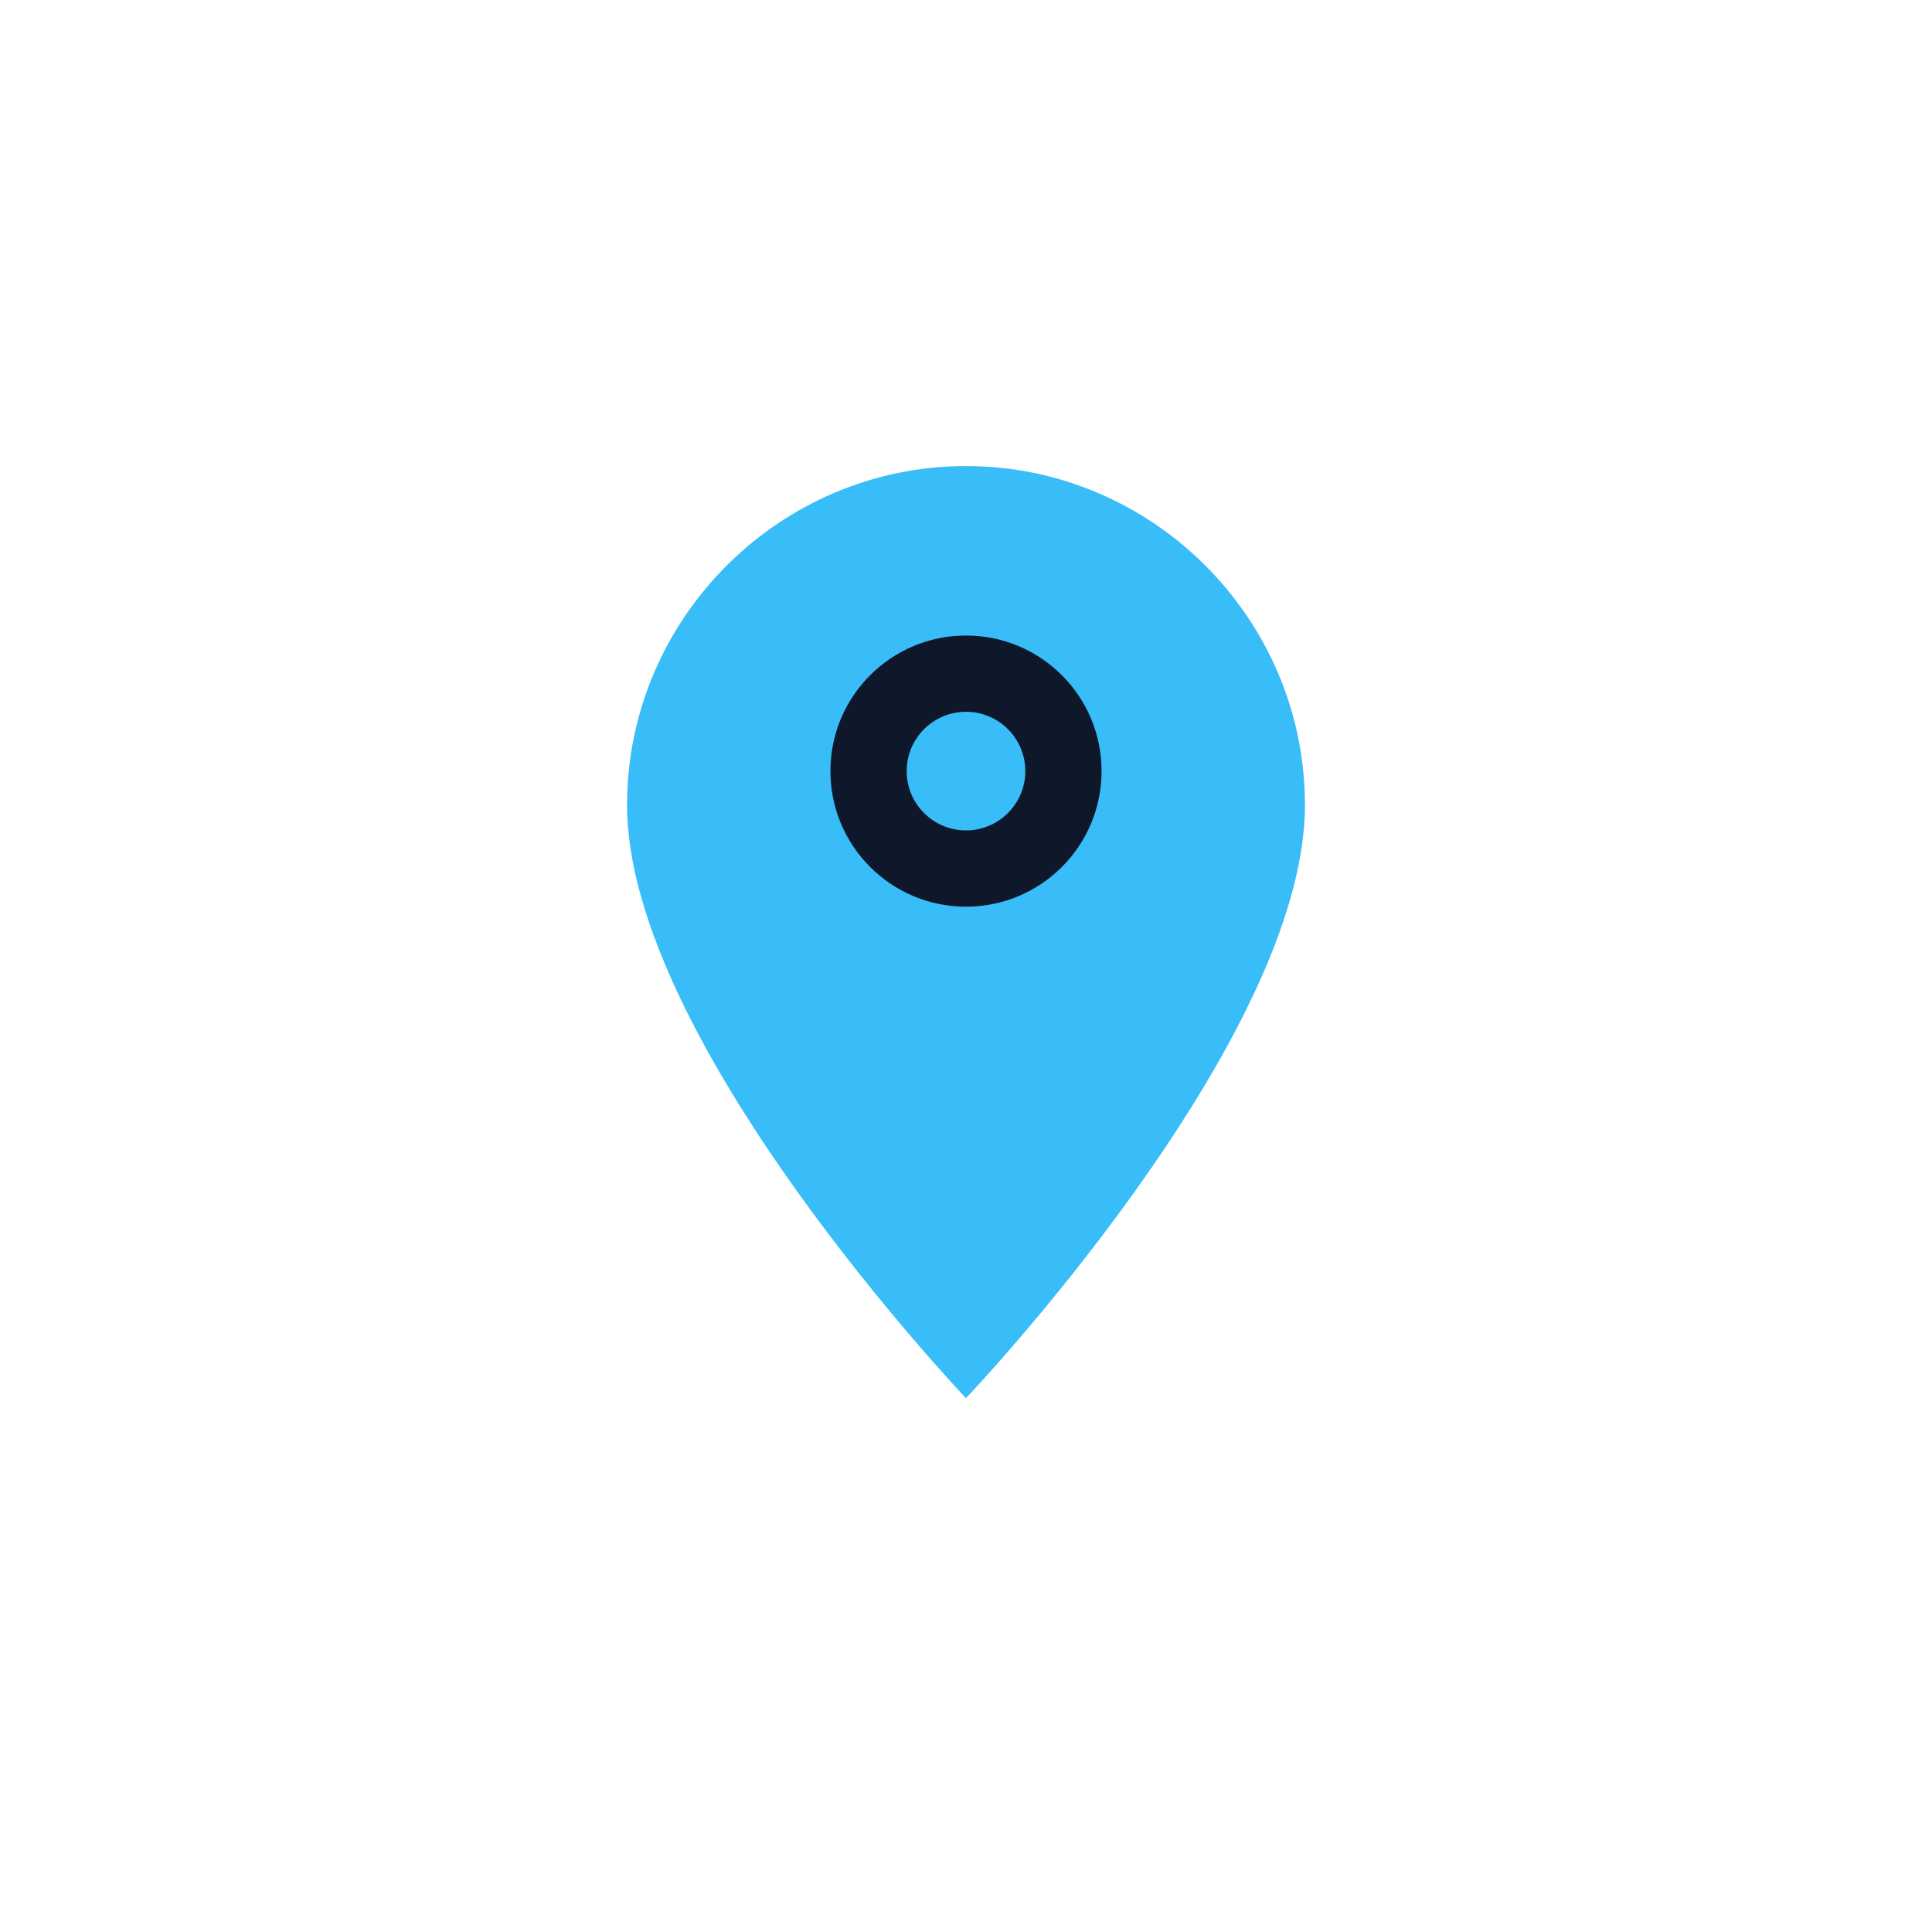
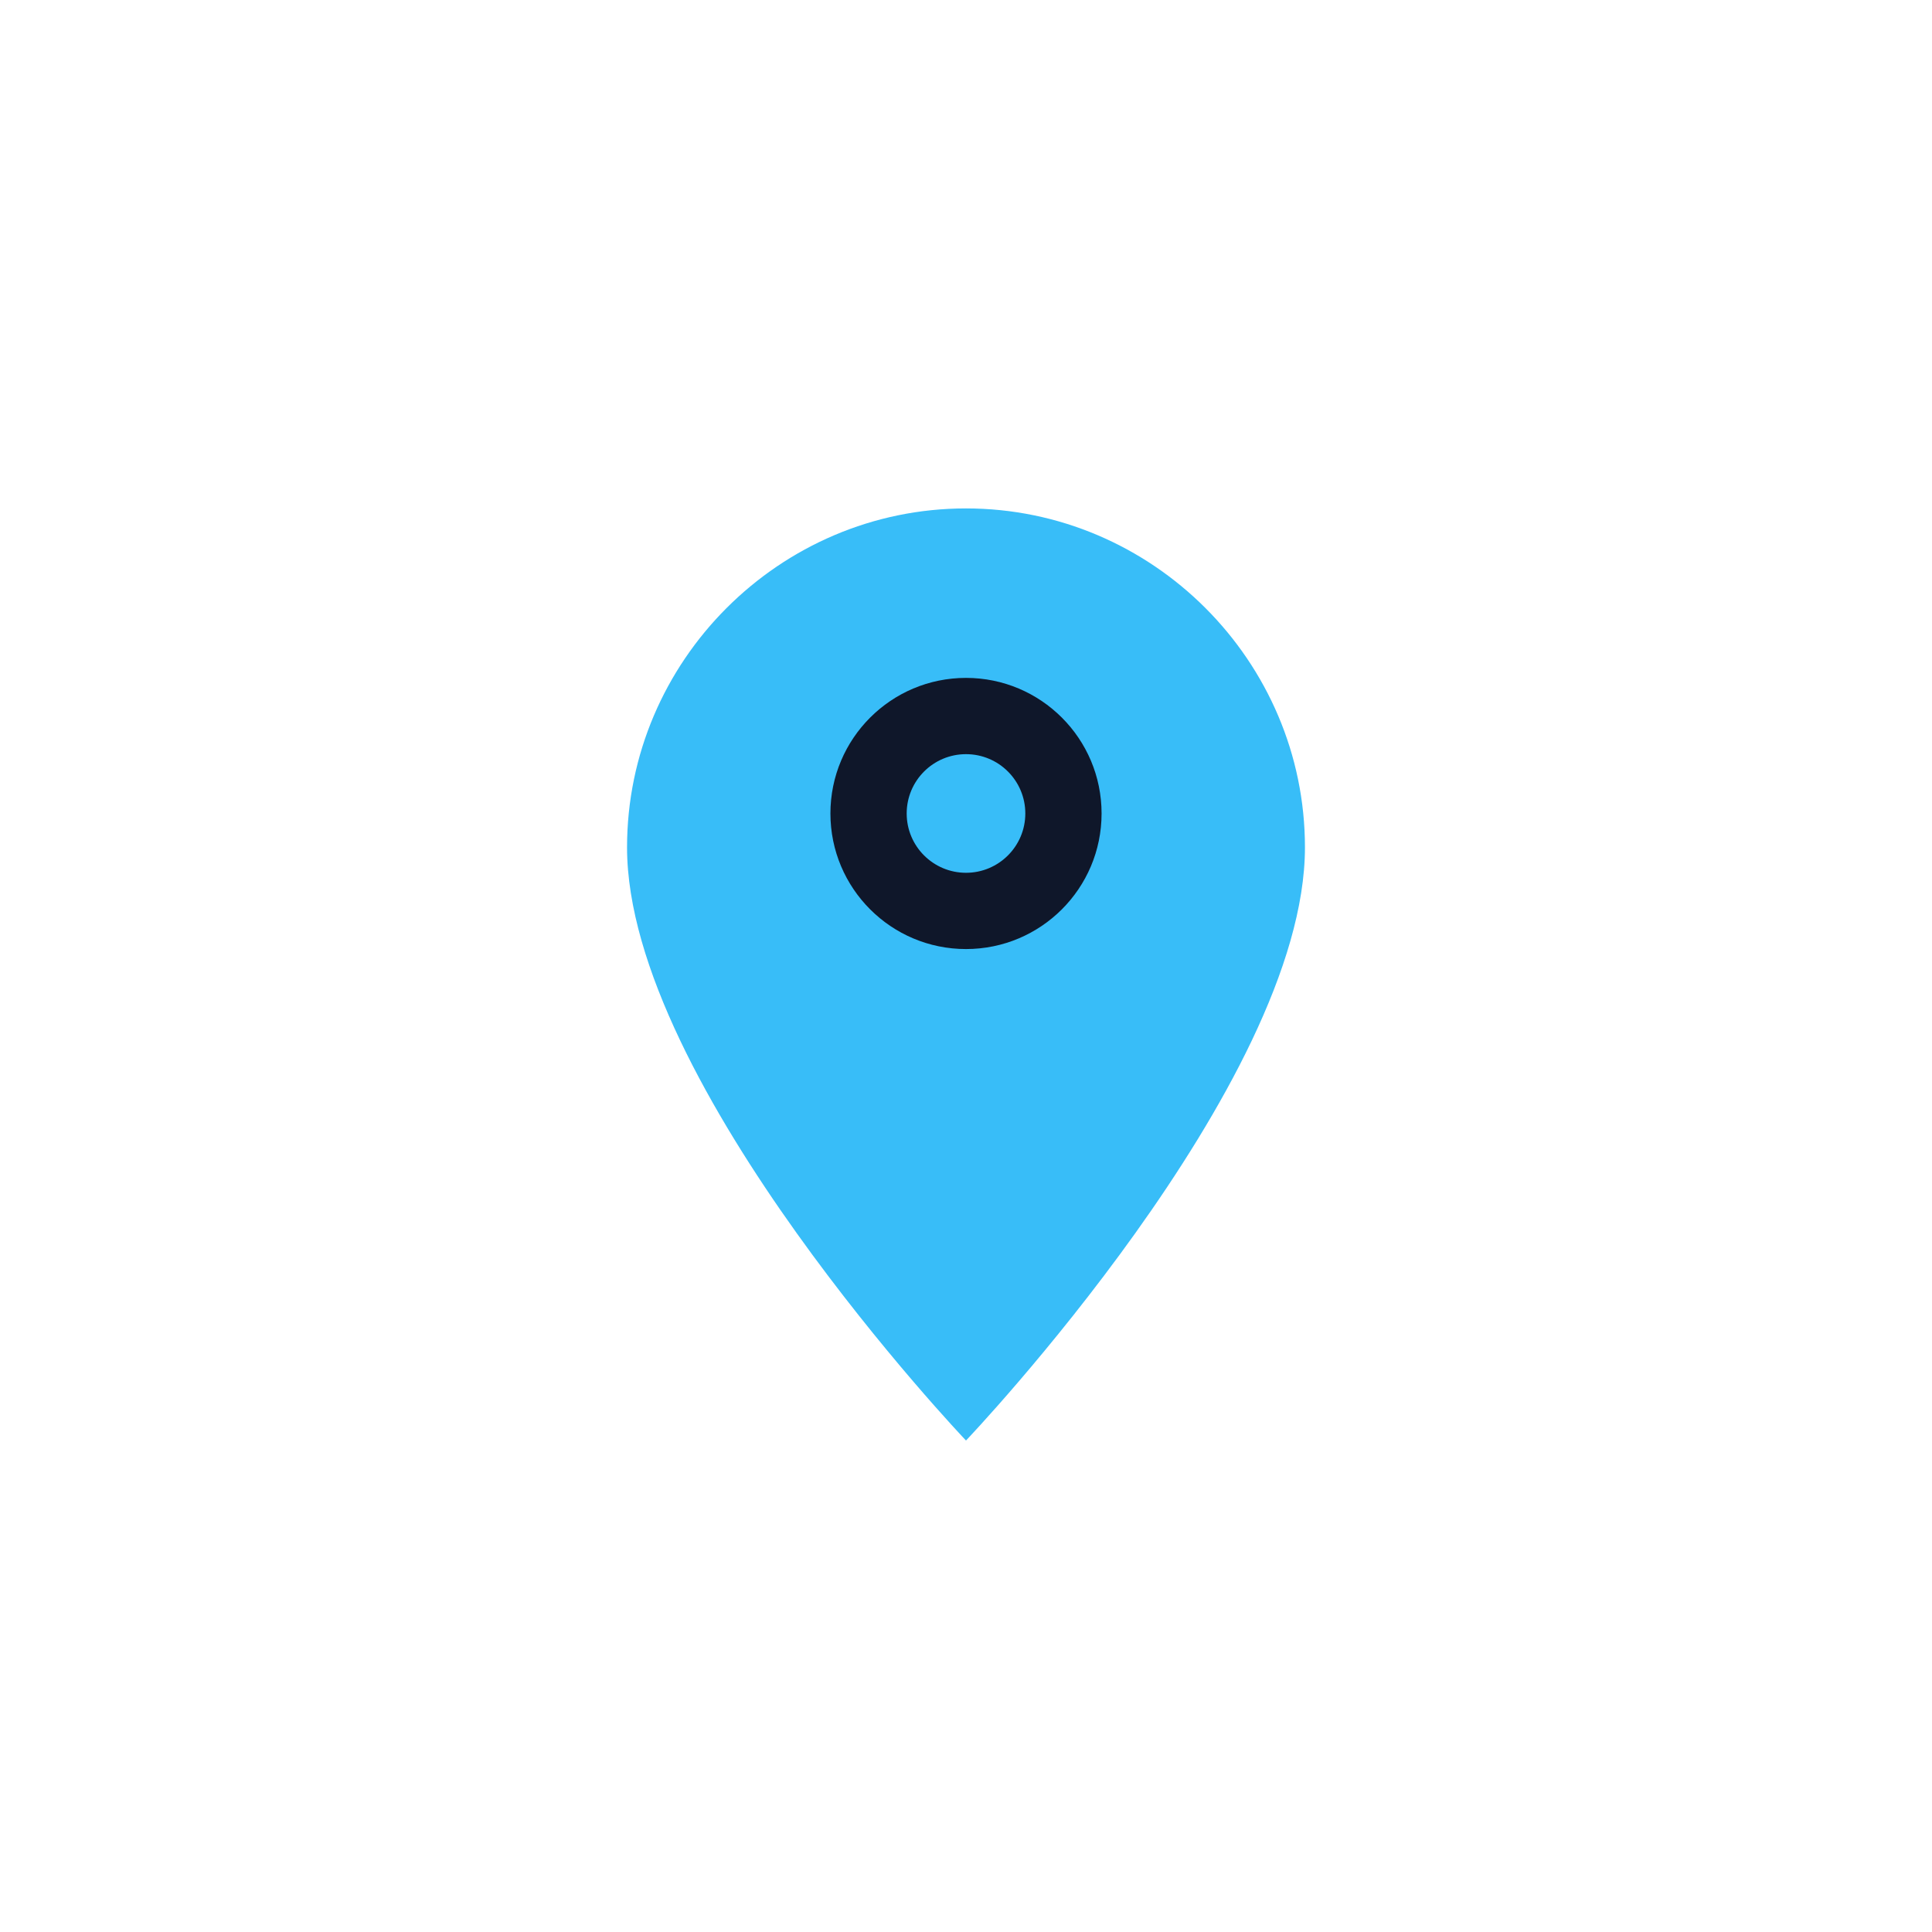
- <svg xmlns="http://www.w3.org/2000/svg" width="456" height="456" viewBox="0 0 456 456" version="1.1" xml:space="preserve" style="fill-rule:evenodd;clip-rule:evenodd;stroke-linejoin:round;stroke-miterlimit:2;">
-   <g transform="translate(228,190)">
+ <svg xmlns="http://www.w3.org/2000/svg" width="456" height="456" viewBox="0 0 456 456" version="1.1">
+   <g transform="translate(228,200)">
    <path d="M0,-80 C-44,-80 -80,-44 -80,0 C-80,56 0,140 0,140 C0,140 80,56 80,0 C80,-44 44,-80 0,-80 Z" fill="#38BDF8" />
    <circle cx="0" cy="-8" r="32" fill="#0F172A" />
    <circle cx="0" cy="-8" r="14" fill="#38BDF8" />
  </g>
</svg>
